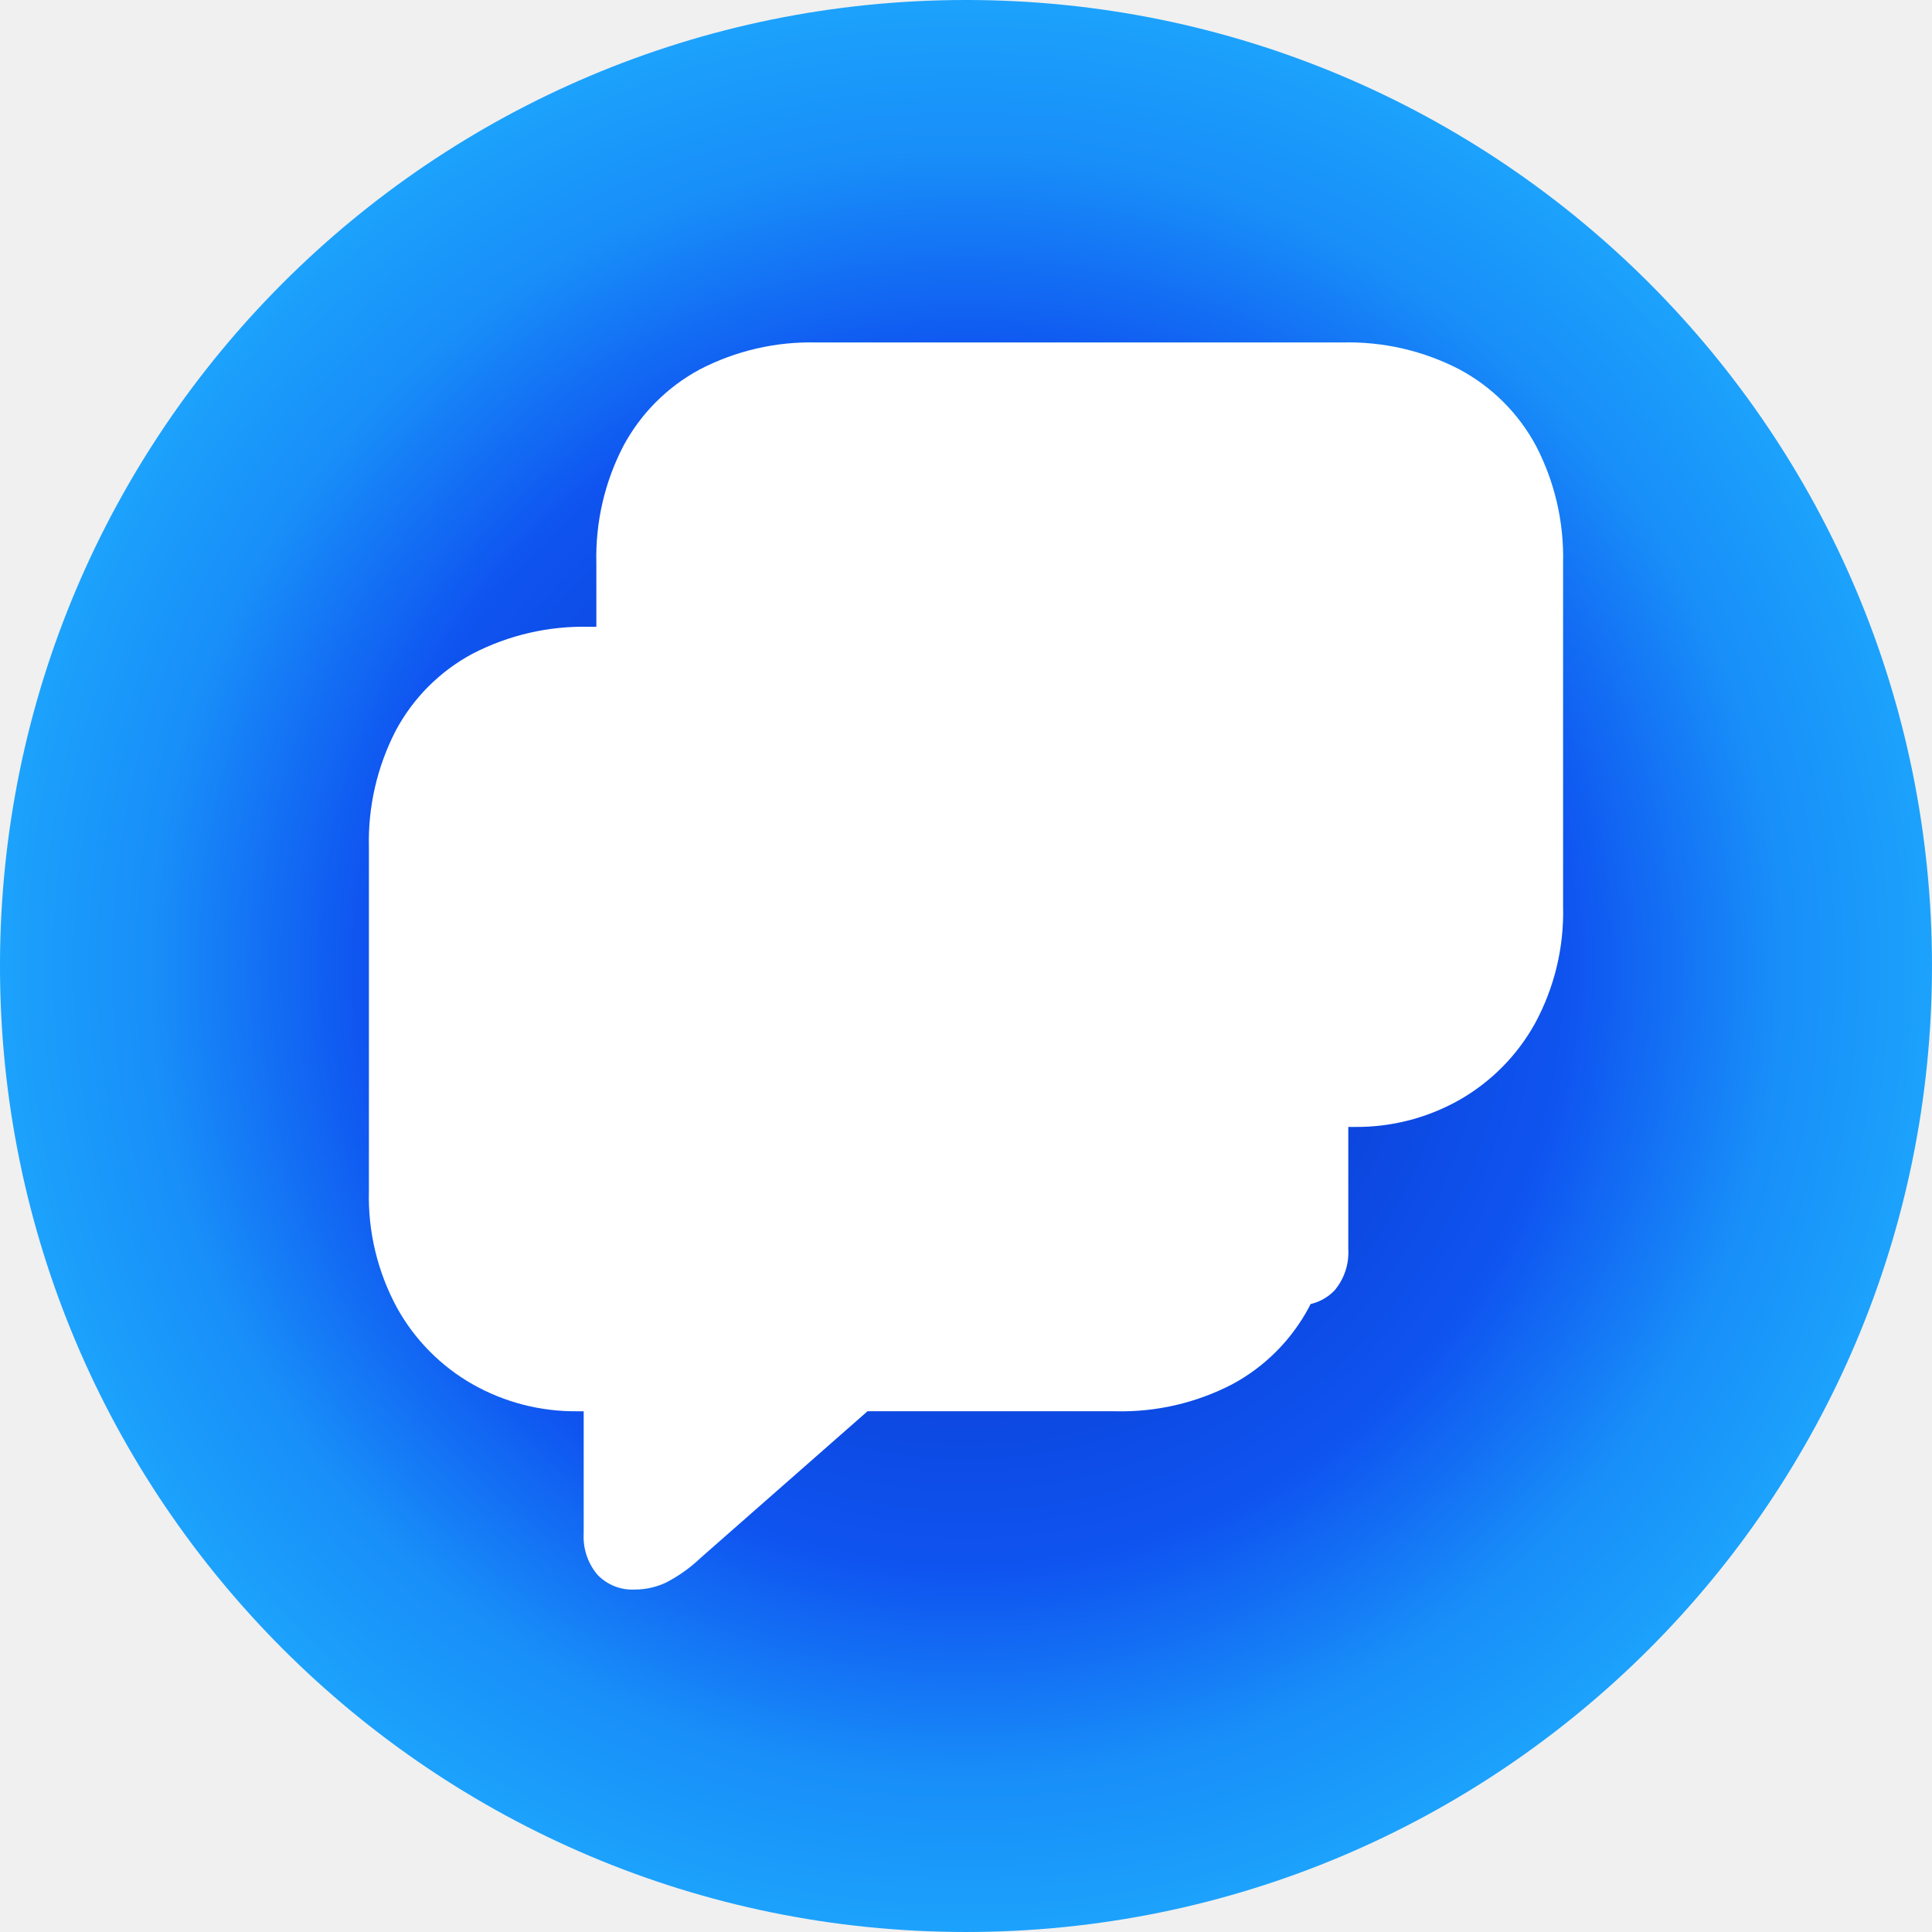
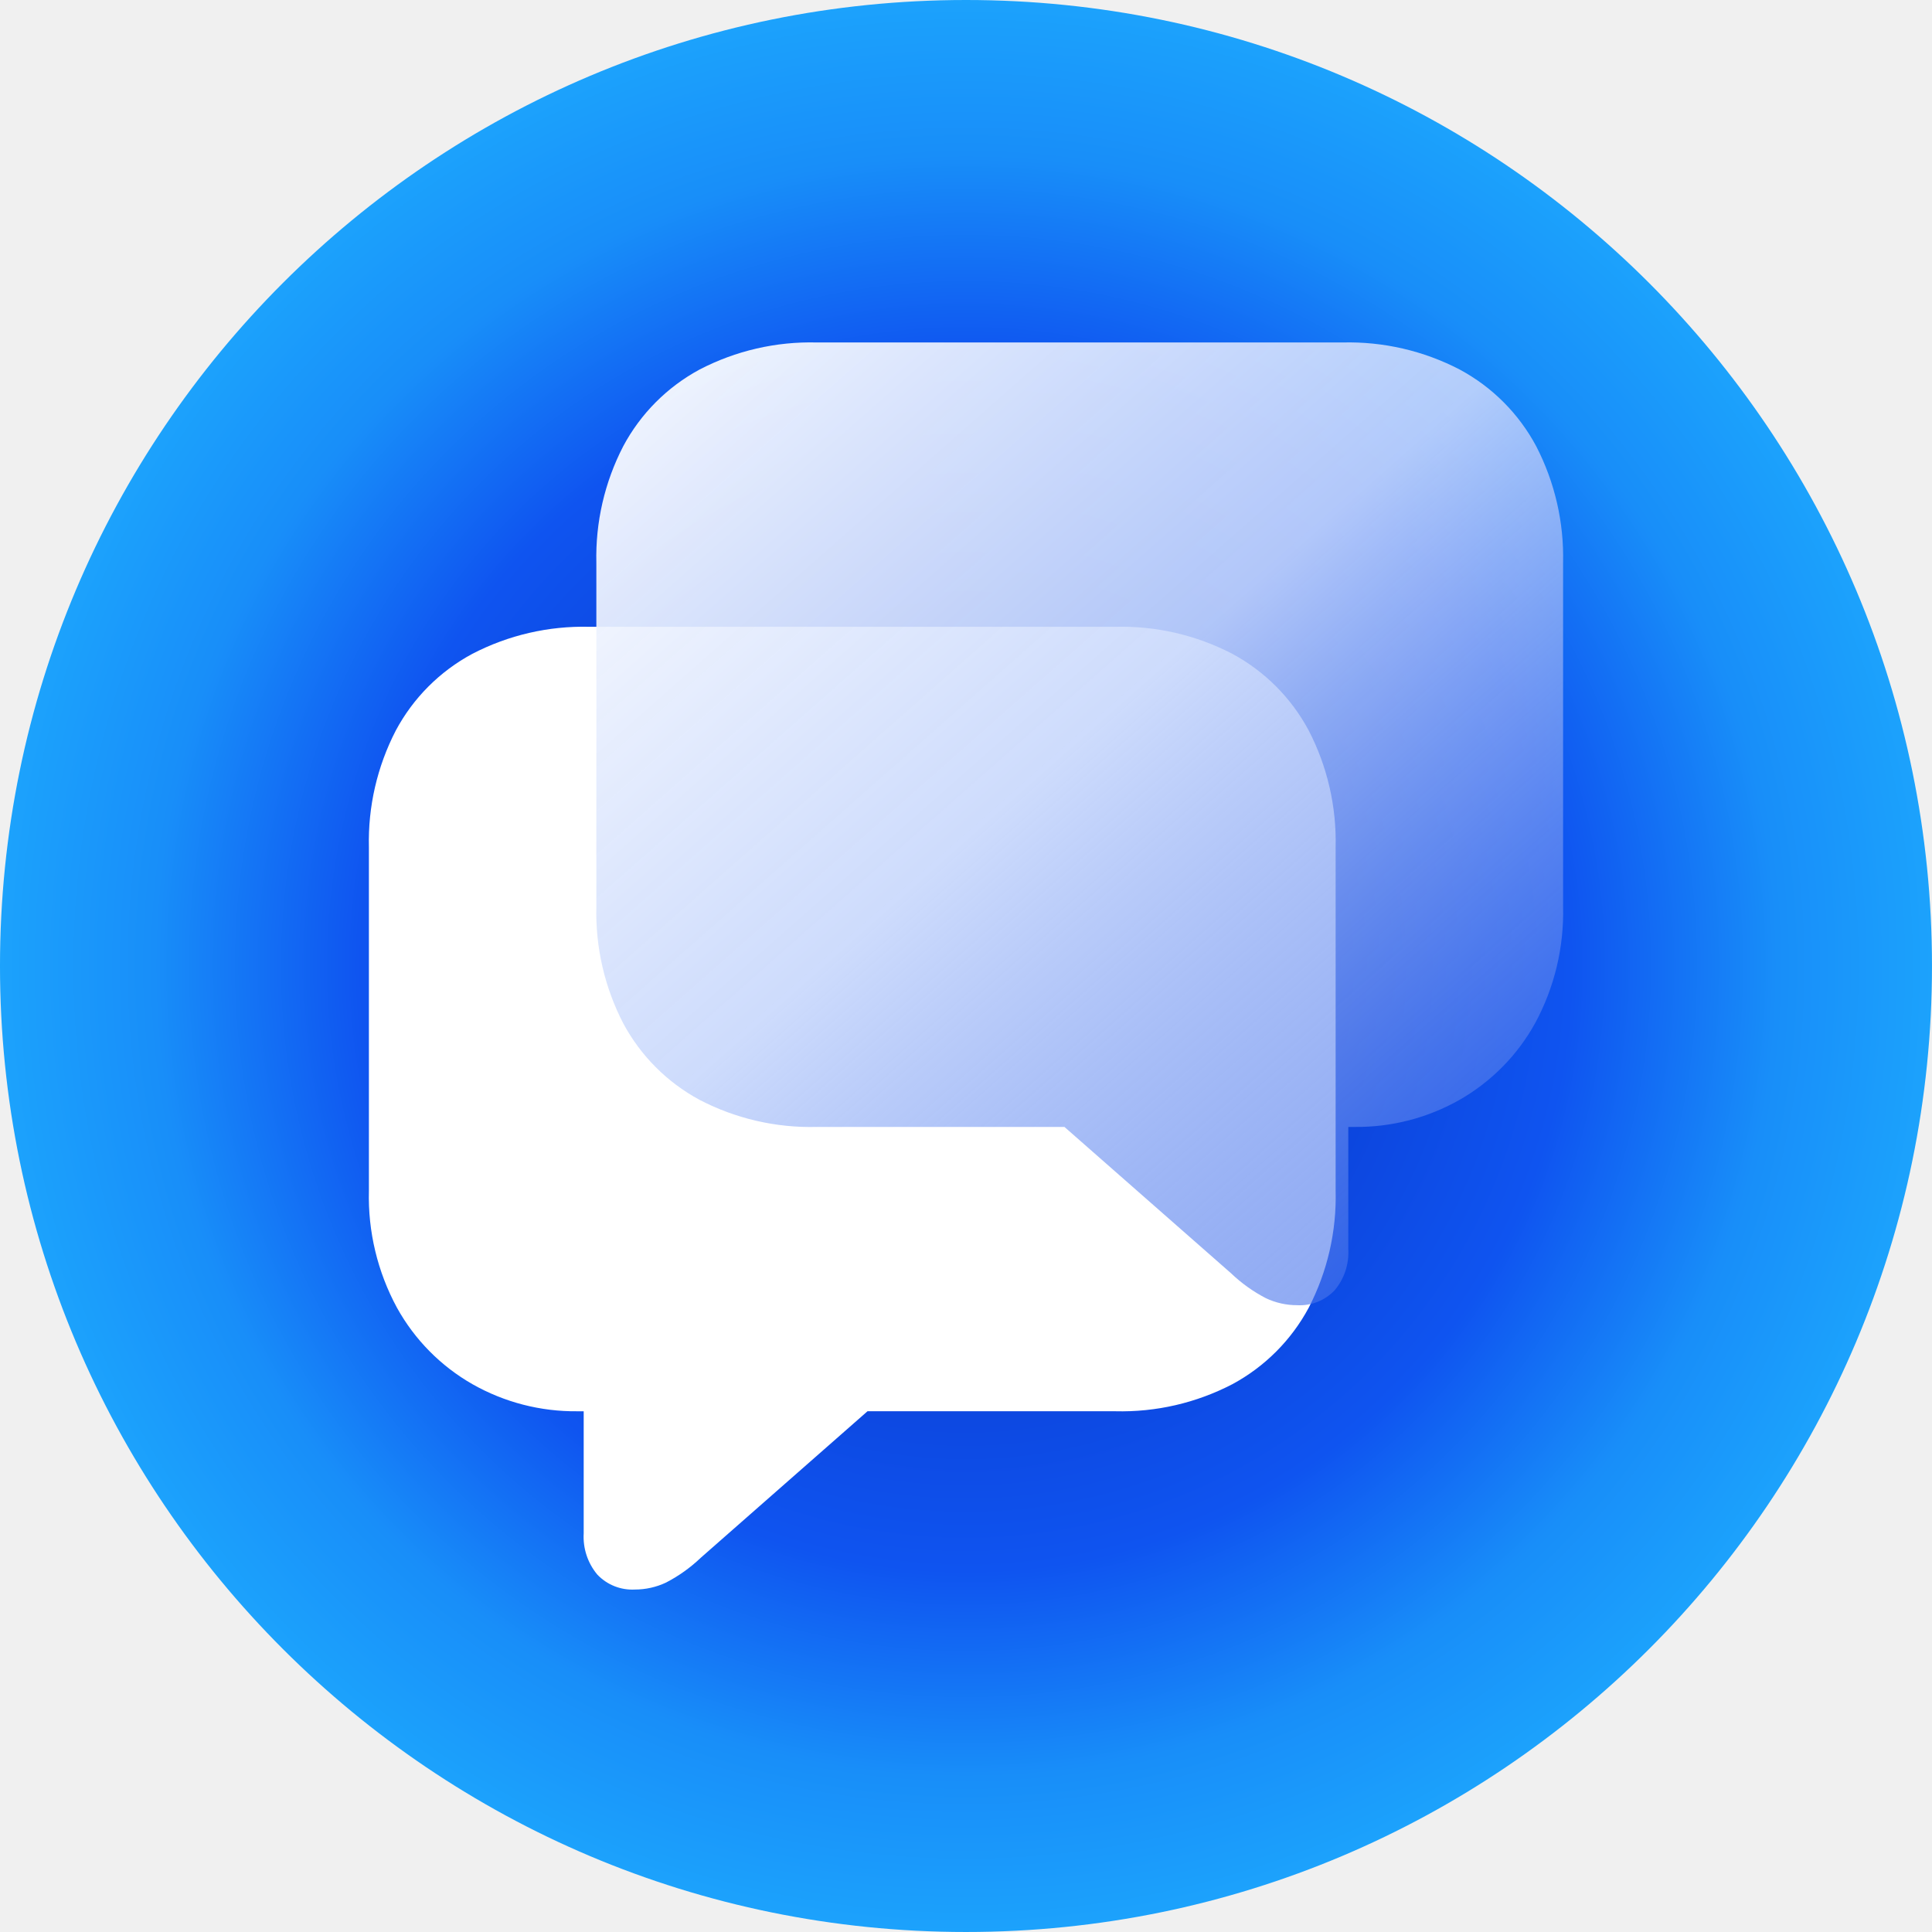
<svg xmlns="http://www.w3.org/2000/svg" width="272" height="272" viewBox="0 0 271.795 271.795">
  <defs>
    <radialGradient id="radial-gradient" cx="0.5" cy="0.5" r="0.5" gradientUnits="objectBoundingBox">
      <stop offset="0" stop-color="#cb0000" />
      <stop offset="0.424" stop-color="#b42a25" />
      <stop offset="0.719" stop-color="#e6170c" />
      <stop offset="1" stop-color="#ff7067" stop-opacity="0.827" />
    </radialGradient>
    <filter id="路径_4592" x="431.088" y="53.154" width="214.323" height="66.87" filterUnits="userSpaceOnUse">
      <feOffset dy="6" input="SourceAlpha" />
      <feGaussianBlur stdDeviation="5" result="blur" />
      <feFlood flood-opacity="0.161" />
      <feComposite operator="in" in2="blur" />
      <feComposite in="SourceGraphic" />
    </filter>
    <filter id="路径_4593" x="584.55" y="166.746" width="54.861" height="54.871" filterUnits="userSpaceOnUse">
      <feOffset dy="3" input="SourceAlpha" />
      <feGaussianBlur stdDeviation="3" result="blur-2" />
      <feFlood flood-opacity="0.161" />
      <feComposite operator="in" in2="blur-2" />
      <feComposite in="SourceGraphic" />
    </filter>
    <filter id="矩形_148107" x="584.549" y="93.025" width="54.861" height="54.861" filterUnits="userSpaceOnUse">
      <feOffset dy="3" input="SourceAlpha" />
      <feGaussianBlur stdDeviation="3" result="blur-3" />
      <feFlood flood-opacity="0.161" />
      <feComposite operator="in" in2="blur-3" />
      <feComposite in="SourceGraphic" />
    </filter>
    <filter id="矩形_148108" x="547.679" y="129.886" width="54.87" height="54.861" filterUnits="userSpaceOnUse">
      <feOffset dy="3" input="SourceAlpha" />
      <feGaussianBlur stdDeviation="3" result="blur-4" />
      <feFlood flood-opacity="0.161" />
      <feComposite operator="in" in2="blur-4" />
      <feComposite in="SourceGraphic" />
    </filter>
    <filter id="矩形_148109" x="510.818" y="166.747" width="54.861" height="54.87" filterUnits="userSpaceOnUse">
      <feOffset dy="3" input="SourceAlpha" />
      <feGaussianBlur stdDeviation="3" result="blur-5" />
      <feFlood flood-opacity="0.161" />
      <feComposite operator="in" in2="blur-5" />
      <feComposite in="SourceGraphic" />
    </filter>
    <filter id="矩形_148110" x="510.818" y="93.025" width="54.861" height="54.861" filterUnits="userSpaceOnUse">
      <feOffset dy="3" input="SourceAlpha" />
      <feGaussianBlur stdDeviation="3" result="blur-6" />
      <feFlood flood-opacity="0.161" />
      <feComposite operator="in" in2="blur-6" />
      <feComposite in="SourceGraphic" />
    </filter>
    <filter id="矩形_148111" x="473.957" y="129.886" width="54.861" height="54.861" filterUnits="userSpaceOnUse">
      <feOffset dy="3" input="SourceAlpha" />
      <feGaussianBlur stdDeviation="3" result="blur-7" />
      <feFlood flood-opacity="0.161" />
      <feComposite operator="in" in2="blur-7" />
      <feComposite in="SourceGraphic" />
    </filter>
    <filter id="路径_4594" x="437.088" y="166.746" width="54.87" height="54.871" filterUnits="userSpaceOnUse">
      <feOffset dy="3" input="SourceAlpha" />
      <feGaussianBlur stdDeviation="3" result="blur-8" />
      <feFlood flood-opacity="0.161" />
      <feComposite operator="in" in2="blur-8" />
      <feComposite in="SourceGraphic" />
    </filter>
    <filter id="矩形_148112" x="437.087" y="93.025" width="54.87" height="54.861" filterUnits="userSpaceOnUse">
      <feOffset dy="3" input="SourceAlpha" />
      <feGaussianBlur stdDeviation="3" result="blur-9" />
      <feFlood flood-opacity="0.161" />
      <feComposite operator="in" in2="blur-9" />
      <feComposite in="SourceGraphic" />
    </filter>
    <radialGradient id="radial-gradient-2" cx="0.5" cy="0.5" r="0.5" gradientUnits="objectBoundingBox">
      <stop offset="0" stop-color="#be9200" />
      <stop offset="0.429" stop-color="#d0a61c" />
      <stop offset="0.764" stop-color="#f5cf00" />
      <stop offset="0.906" stop-color="#f2ca44" />
      <stop offset="1" stop-color="#f4cf01" />
    </radialGradient>
    <radialGradient id="radial-gradient-3" cx="0.5" cy="0.5" r="0.5" gradientUnits="objectBoundingBox">
      <stop offset="0" stop-color="#009a8a" />
      <stop offset="0.266" stop-color="#04a594" />
      <stop offset="0.562" stop-color="#06c1ac" />
      <stop offset="0.882" stop-color="#03e9cf" />
      <stop offset="1" stop-color="#01f4d9" />
    </radialGradient>
    <radialGradient id="radial-gradient-4" cx="0.5" cy="0.5" r="0.5" gradientUnits="objectBoundingBox">
      <stop offset="0" stop-color="#0626b7" />
      <stop offset="0.621" stop-color="#0f54f0" />
      <stop offset="0.833" stop-color="#188ef9" />
      <stop offset="1" stop-color="#1ca3fc" />
    </radialGradient>
+     <linearGradient id="tk-glass" x1="0.05" y1="0" x2="0.95" y2="1">
+       <stop offset="0" stop-color="#ffffff" stop-opacity=".95" />
+       <stop offset=".45" stop-color="#c7d7fc" stop-opacity=".88" />
+       <stop offset="1" stop-color="#2d5fe8" stop-opacity=".55" />
+     </linearGradient>
  </defs>
  <g id="组_75803" data-name="组 75803" transform="translate(-192.854 -594.205)">
    <g id="组_75693" data-name="组 75693" transform="translate(-820.795 400)">
      <circle id="椭圆_110" data-name="椭圆 110" cx="135.897" cy="135.897" r="135.897" transform="translate(1416 194.205)" fill="url(#radial-gradient)" />
      <g id="组_75520" data-name="组 75520" transform="translate(1459.736 256.359)">
        <path id="路径_4591" data-name="路径 4591" d="M-1666.543,2280.287v85.8q0,12.428-7.21,18.633t-21.734,6.212h-126.331q-14.519,0-21.781-6.212t-7.257-18.633v-85.8Z" transform="translate(1850.86 -2243.45)" fill="#fff" stroke="#000" stroke-linecap="round" stroke-linejoin="round" stroke-width="0.5" opacity="0.2" />
        <g id="组_75519" data-name="组 75519" transform="translate(-0.001 0)">
          <g id="组_75518" data-name="组 75518">
            <g transform="matrix(1, 0, 0, 1, -446.09, -62.15)" filter="url(#路径_4592)">
              <path id="路径_4592-2" data-name="路径 4592" d="M-1695.482,2241.2q14.519,0,21.734,6.211t7.21,18.633v12.026h-184.323v-12.026q0-12.427,7.267-18.633t21.781-6.211Z" transform="translate(2296.95 -2179.05)" fill="#ff3b30" />
            </g>
            <g transform="matrix(1, 0, 0, 1, -446.09, -62.15)" filter="url(#路径_4593)">
              <path id="路径_4593-2" data-name="路径 4593" d="M-1657.54,2358.542v12.083q0,12.427-7.21,18.633-6.573,5.655-19.208,6.155H-1694.4v-36.871Z" transform="translate(2287.95 -2185.8)" fill="#fff" />
            </g>
            <g transform="matrix(1, 0, 0, 1, -446.09, -62.15)" filter="url(#矩形_148107)">
              <rect id="矩形_148107-2" data-name="矩形 148107" width="36.861" height="36.861" transform="translate(593.55 99.03)" fill="#fff" />
            </g>
            <g transform="matrix(1, 0, 0, 1, -446.09, -62.15)" filter="url(#矩形_148108)">
              <rect id="矩形_148108-2" data-name="矩形 148108" width="36.87" height="36.861" transform="translate(556.68 135.89)" fill="#fff" />
            </g>
            <g transform="matrix(1, 0, 0, 1, -446.09, -62.15)" filter="url(#矩形_148109)">
              <rect id="矩形_148109-2" data-name="矩形 148109" width="36.861" height="36.87" transform="translate(519.82 172.75)" fill="#fff" />
            </g>
            <g transform="matrix(1, 0, 0, 1, -446.09, -62.15)" filter="url(#矩形_148110)">
              <rect id="矩形_148110-2" data-name="矩形 148110" width="36.861" height="36.861" transform="translate(519.82 99.03)" fill="#fff" />
            </g>
            <g transform="matrix(1, 0, 0, 1, -446.09, -62.15)" filter="url(#矩形_148111)">
              <rect id="矩形_148111-2" data-name="矩形 148111" width="36.861" height="36.861" transform="translate(482.96 135.89)" fill="#fff" />
            </g>
            <g transform="matrix(1, 0, 0, 1, -446.09, -62.15)" filter="url(#路径_4594)">
              <path id="路径_4594-2" data-name="路径 4594" d="M-1813.991,2358.542v36.871h-10.349q-12.639-.5-19.255-6.155-7.267-6.207-7.267-18.633v-12.083Z" transform="translate(2296.95 -2185.8)" fill="#fff" />
            </g>
            <g transform="matrix(1, 0, 0, 1, -446.09, -62.15)" filter="url(#矩形_148112)">
              <rect id="矩形_148112-2" data-name="矩形 148112" width="36.87" height="36.861" transform="translate(446.09 99.03)" fill="#fff" />
            </g>
          </g>
        </g>
      </g>
    </g>
    <g id="组_75745" data-name="组 75745" transform="translate(403 30)">
      <g id="组_75636" data-name="组 75636">
        <circle id="椭圆_115" data-name="椭圆 115" cx="135.897" cy="135.897" r="135.897" transform="translate(600.205 564.205)" fill="url(#radial-gradient-2)" />
      </g>
      <path id="路径_5461" data-name="路径 5461" d="M37.315,78.619H173.146q13.573,0,20.546-6.988t6.973-20.355V-44.3q0-13.369-6.973-20.34t-20.546-6.972H37.283q-13.436,0-20.477,6.972T9.766-44.3V51.276q0,13.367,7.057,20.355T37.315,78.619Zm1.612-19.255q-4.8,0-7.371-2.455t-2.572-7.557V-42.341q0-5.066,2.556-7.539T38.9-52.353H171.535q4.833,0,7.389,2.473t2.556,7.539V49.352q0,5.1-2.556,7.557t-7.389,2.455Z" transform="translate(630.887 696.597)" fill="#fff" opacity="0.999" />
-       <path id="路径_5462" data-name="路径 5462" d="M58.065-51.882A8.161,8.161,0,0,1,52-54.642a9.036,9.036,0,0,1-2.635-6.441,8.825,8.825,0,0,1,2.593-6.357,8.229,8.229,0,0,1,6.106-2.677H170.154a8.919,8.919,0,0,1,6.482,2.677,8.619,8.619,0,0,1,2.719,6.357,8.893,8.893,0,0,1-2.719,6.441,8.785,8.785,0,0,1-6.482,2.76Zm0,33.962A8.161,8.161,0,0,1,52-20.681a9.035,9.035,0,0,1-2.635-6.441,8.87,8.87,0,0,1,2.593-6.316,8.172,8.172,0,0,1,6.106-2.718H170.154a8.851,8.851,0,0,1,6.482,2.718,8.664,8.664,0,0,1,2.719,6.316,8.893,8.893,0,0,1-2.719,6.441,8.784,8.784,0,0,1-6.482,2.761Zm0,34.045A8.161,8.161,0,0,1,52,13.364a9.035,9.035,0,0,1-2.635-6.441A8.869,8.869,0,0,1,51.958.608a8.172,8.172,0,0,1,6.106-2.719h73.527a8.472,8.472,0,0,1,6.4,2.677,8.9,8.9,0,0,1,2.551,6.357,9.192,9.192,0,0,1-2.551,6.441,8.35,8.35,0,0,1-6.4,2.76Z" transform="translate(621.742 727.099)" fill="#846a00" />
+       <path id="路径_5462" data-name="路径 5462" d="M58.065-51.882A8.161,8.161,0,0,1,52-54.642a9.036,9.036,0,0,1-2.635-6.441,8.825,8.825,0,0,1,2.593-6.357,8.229,8.229,0,0,1,6.106-2.677H170.154a8.919,8.919,0,0,1,6.482,2.677,8.619,8.619,0,0,1,2.719,6.357,8.893,8.893,0,0,1-2.719,6.441,8.785,8.785,0,0,1-6.482,2.76Zm0,33.962A8.161,8.161,0,0,1,52-20.681a9.035,9.035,0,0,1-2.635-6.441,8.87,8.87,0,0,1,2.593-6.316,8.172,8.172,0,0,1,6.106-2.718H170.154a8.851,8.851,0,0,1,6.482,2.718,8.664,8.664,0,0,1,2.719,6.316,8.893,8.893,0,0,1-2.719,6.441,8.784,8.784,0,0,1-6.482,2.761Zm0,34.045A8.161,8.161,0,0,1,52,13.364a9.035,9.035,0,0,1-2.635-6.441A8.869,8.869,0,0,1,51.958.608a8.172,8.172,0,0,1,6.106-2.719h73.527a8.472,8.472,0,0,1,6.4,2.677,8.9,8.9,0,0,1,2.551,6.357,9.192,9.192,0,0,1-2.551,6.441,8.35,8.35,0,0,1-6.4,2.76Z" transform="translate(621.742 727.099)" fill="#f5d55f" />
    </g>
    <g id="组_75746" data-name="组 75746" transform="translate(811 30)">
      <circle id="椭圆_115-2" data-name="椭圆 115" cx="135.897" cy="135.897" r="135.897" transform="translate(600.205 564.205)" fill="url(#radial-gradient-3)" />
      <g id="Regular-M" transform="translate(648.66 631.868)">
-         <path id="路径_4628" data-name="路径 4628" d="M929.49,2881.72q4.752,0,9.742-4.99l68.907-68.195q-4.436-4.2-16.235-4.2H864.383q-10.058,0-13.939,3.882l69.3,68.512Q924.658,2881.72,929.49,2881.72Zm-85.62,46.334,56-55.364-56.156-55.364q-1.822,3.406-1.821,11.485v87.441Q841.89,2924.648,843.87,2928.054Zm22.889,12.752H994.278q9.9,0,13.861-3.8l-57.106-56.552-5.227,5.306q-8,7.6-16.315,7.6-8.4,0-16.316-7.6l-5.307-5.306-56.947,56.473Q855.434,2940.806,866.759,2940.806Zm148.112-12.831q1.9-3.486,1.9-11.723v-87.441q0-8-1.743-11.247l-56,55.126Z" transform="translate(-841.89 -2804.336)" fill="#fff" />
+         <path id="路径_4628" data-name="路径 4628" d="M929.49,2881.72q4.752,0,9.742-4.99l68.907-68.195q-4.436-4.2-16.235-4.2H864.383q-10.058,0-13.939,3.882l69.3,68.512Q924.658,2881.72,929.49,2881.72Zm-85.62,46.334,56-55.364-56.156-55.364q-1.822,3.406-1.821,11.485v87.441Q841.89,2924.648,843.87,2928.054Zm22.889,12.752H994.278q9.9,0,13.861-3.8l-57.106-56.552-5.227,5.306q-8,7.6-16.315,7.6-8.4,0-16.316-7.6l-5.307-5.306-56.947,56.473Q855.434,2940.806,866.759,2940.806Zm148.112-12.831q1.9-3.486,1.9-11.723v-87.441q0-8-1.743-11.247l-56,55.126Z" transform="translate(-841.89 -2804.336)" fill="#d6faf4" />
      </g>
      <g id="Regular-M-2" data-name="Regular-M" transform="translate(657.699 631.868)">
        <g id="组_75586" data-name="组 75586" transform="translate(-0.001 0)">
          <g id="组_75585" data-name="组 75585">
-             <path id="路径_4629" data-name="路径 4629" d="M1007.576,2808.508l-68.52,67.811q-4.956,4.971-9.683,4.961-4.8,0-9.693-4.961l-68.912-68.127q3.865-3.851,13.859-3.86h126.81Q1003.175,2804.332,1007.576,2808.508Z" transform="translate(-850.769 -2804.332)" fill="#fff" />
+             <path id="路径_4629" data-name="路径 4629" d="M1007.576,2808.508l-68.52,67.811q-4.956,4.971-9.683,4.961-4.8,0-9.693-4.961l-68.912-68.127q3.865-3.851,13.859-3.86h126.81Q1003.175,2804.332,1007.576,2808.508Z" transform="translate(-850.769 -2804.332)" fill="#d6faf4" />
          </g>
        </g>
      </g>
    </g>
    <g id="组_75747" data-name="组 75747" transform="translate(-1741.352 1782)">
      <g id="组_75681" data-name="组 75681" transform="translate(518.205 -1382)">
        <circle id="椭圆_110-2" data-name="椭圆 110" cx="135.897" cy="135.897" r="135.897" transform="translate(1416 194.205)" fill="url(#radial-gradient-4)" />
      </g>
      <g id="Black-L" transform="translate(1986.104 -1099.617)">
        <path id="路径_2925" data-name="路径 2925" d="M53.474,32.9a10.263,10.263,0,0,0,4.39-.981,21.23,21.23,0,0,0,4.9-3.5l23.445-20.6h34.841a33.85,33.85,0,0,0,16.486-3.806A26.4,26.4,0,0,0,148.282-6.751a33.92,33.92,0,0,0,3.783-16.44V-71.528a33.954,33.954,0,0,0-3.783-16.416,26.363,26.363,0,0,0-10.742-10.789,33.851,33.851,0,0,0-16.486-3.806H47.075a33.887,33.887,0,0,0-16.463,3.806A26.328,26.328,0,0,0,19.847-87.944a33.953,33.953,0,0,0-3.783,16.416V-23.19a32.779,32.779,0,0,0,3.946,16.44A28.021,28.021,0,0,0,30.636,4.014,29.28,29.28,0,0,0,45.394,7.821h.887V25.008A8.278,8.278,0,0,0,48.2,30.8,6.781,6.781,0,0,0,53.474,32.9Z" transform="translate(-16.065 102.539)" fill="#fff" />
      </g>
      <g id="Black-L-2" data-name="Black-L" transform="translate(2018.102 -1139.617)">
-         <path id="路径_2925-2" data-name="路径 2925" d="M114.655,32.9a10.263,10.263,0,0,1-4.39-.981,21.23,21.23,0,0,1-4.9-3.5L81.916,7.821H47.076A33.85,33.85,0,0,1,30.59,4.014,26.4,26.4,0,0,1,19.847-6.751a33.92,33.92,0,0,1-3.783-16.44V-71.528a33.953,33.953,0,0,1,3.783-16.416A26.363,26.363,0,0,1,30.59-98.733a33.851,33.851,0,0,1,16.486-3.806h73.978a33.887,33.887,0,0,1,16.463,3.806,26.328,26.328,0,0,1,10.765,10.789,33.953,33.953,0,0,1,3.783,16.416V-23.19a32.779,32.779,0,0,1-3.946,16.44A28.021,28.021,0,0,1,137.493,4.014a29.28,29.28,0,0,1-14.758,3.806h-.887V25.008a8.278,8.278,0,0,1-1.915,5.791A6.781,6.781,0,0,1,114.655,32.9Z" transform="translate(-16.065 102.539)" fill="#fff" />
+         <path id="路径_2925-2" data-name="路径 2925" d="M114.655,32.9a10.263,10.263,0,0,1-4.39-.981,21.23,21.23,0,0,1-4.9-3.5L81.916,7.821H47.076A33.85,33.85,0,0,1,30.59,4.014,26.4,26.4,0,0,1,19.847-6.751a33.92,33.92,0,0,1-3.783-16.44V-71.528a33.953,33.953,0,0,1,3.783-16.416A26.363,26.363,0,0,1,30.59-98.733a33.851,33.851,0,0,1,16.486-3.806h73.978a33.887,33.887,0,0,1,16.463,3.806,26.328,26.328,0,0,1,10.765,10.789,33.953,33.953,0,0,1,3.783,16.416V-23.19a32.779,32.779,0,0,1-3.946,16.44A28.021,28.021,0,0,1,137.493,4.014a29.28,29.28,0,0,1-14.758,3.806h-.887V25.008a8.278,8.278,0,0,1-1.915,5.791A6.781,6.781,0,0,1,114.655,32.9Z" transform="translate(-16.065 102.539)" fill="url(#tk-glass)" />
      </g>
    </g>
  </g>
</svg>
